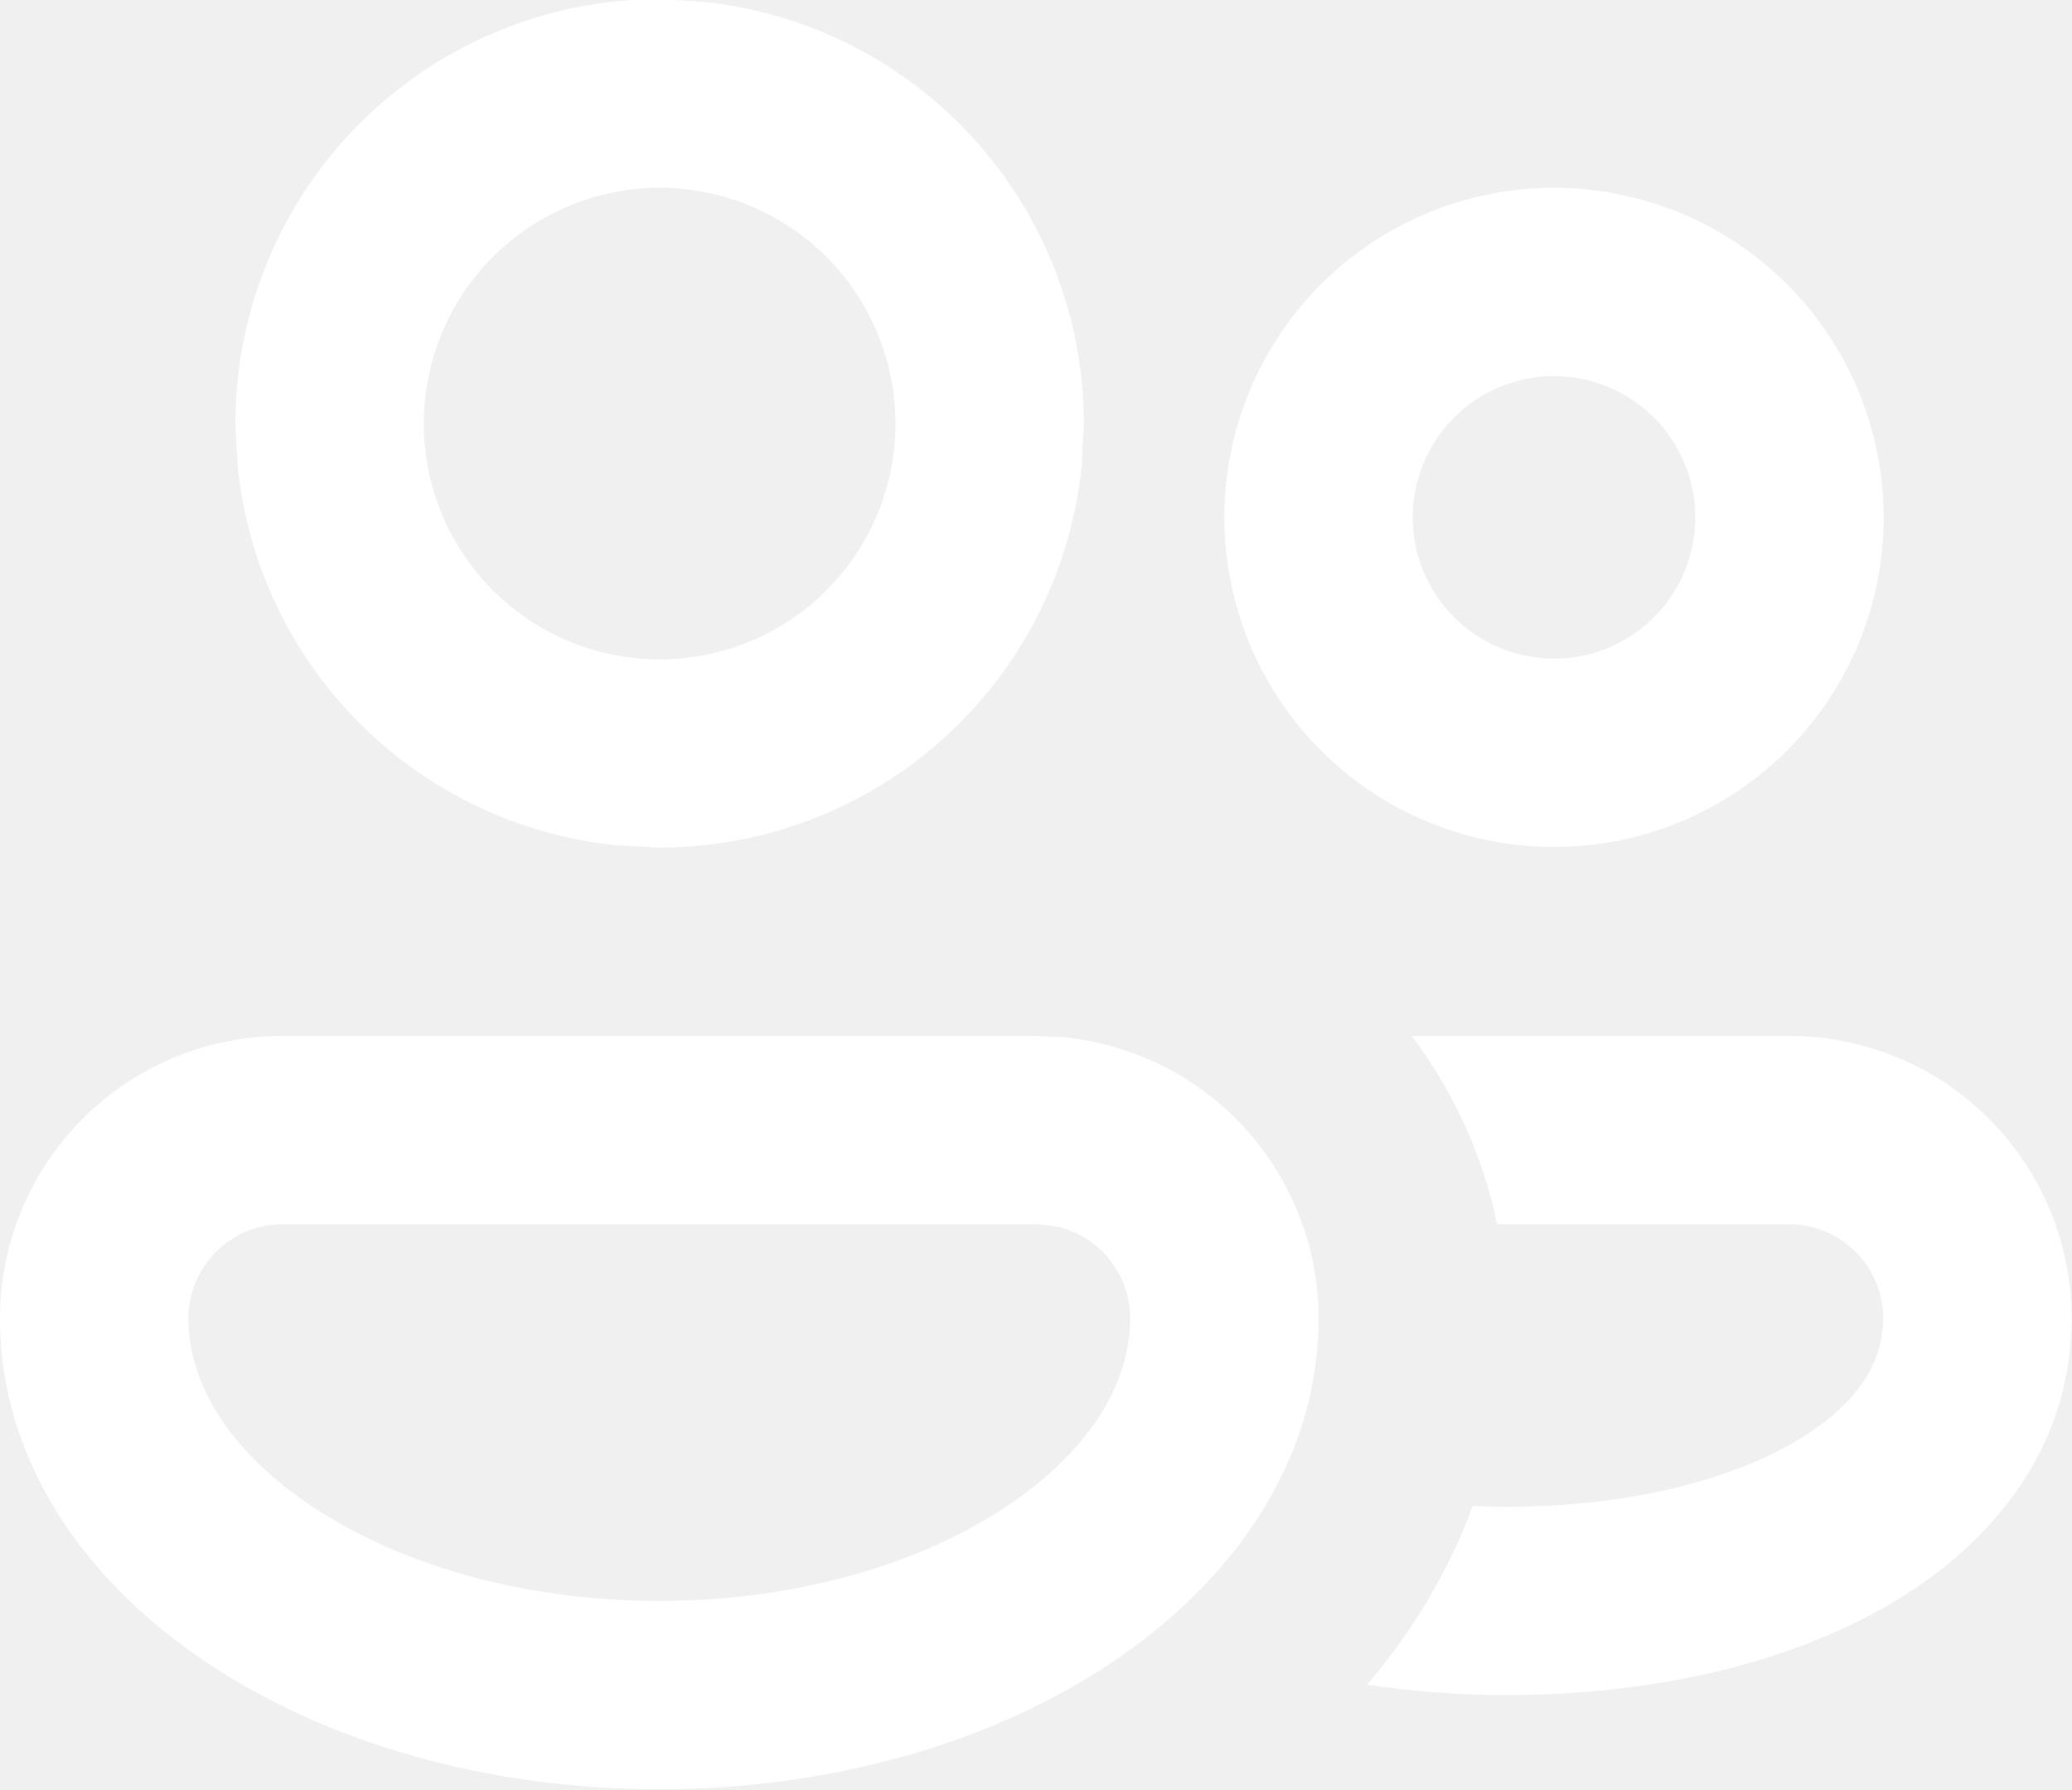
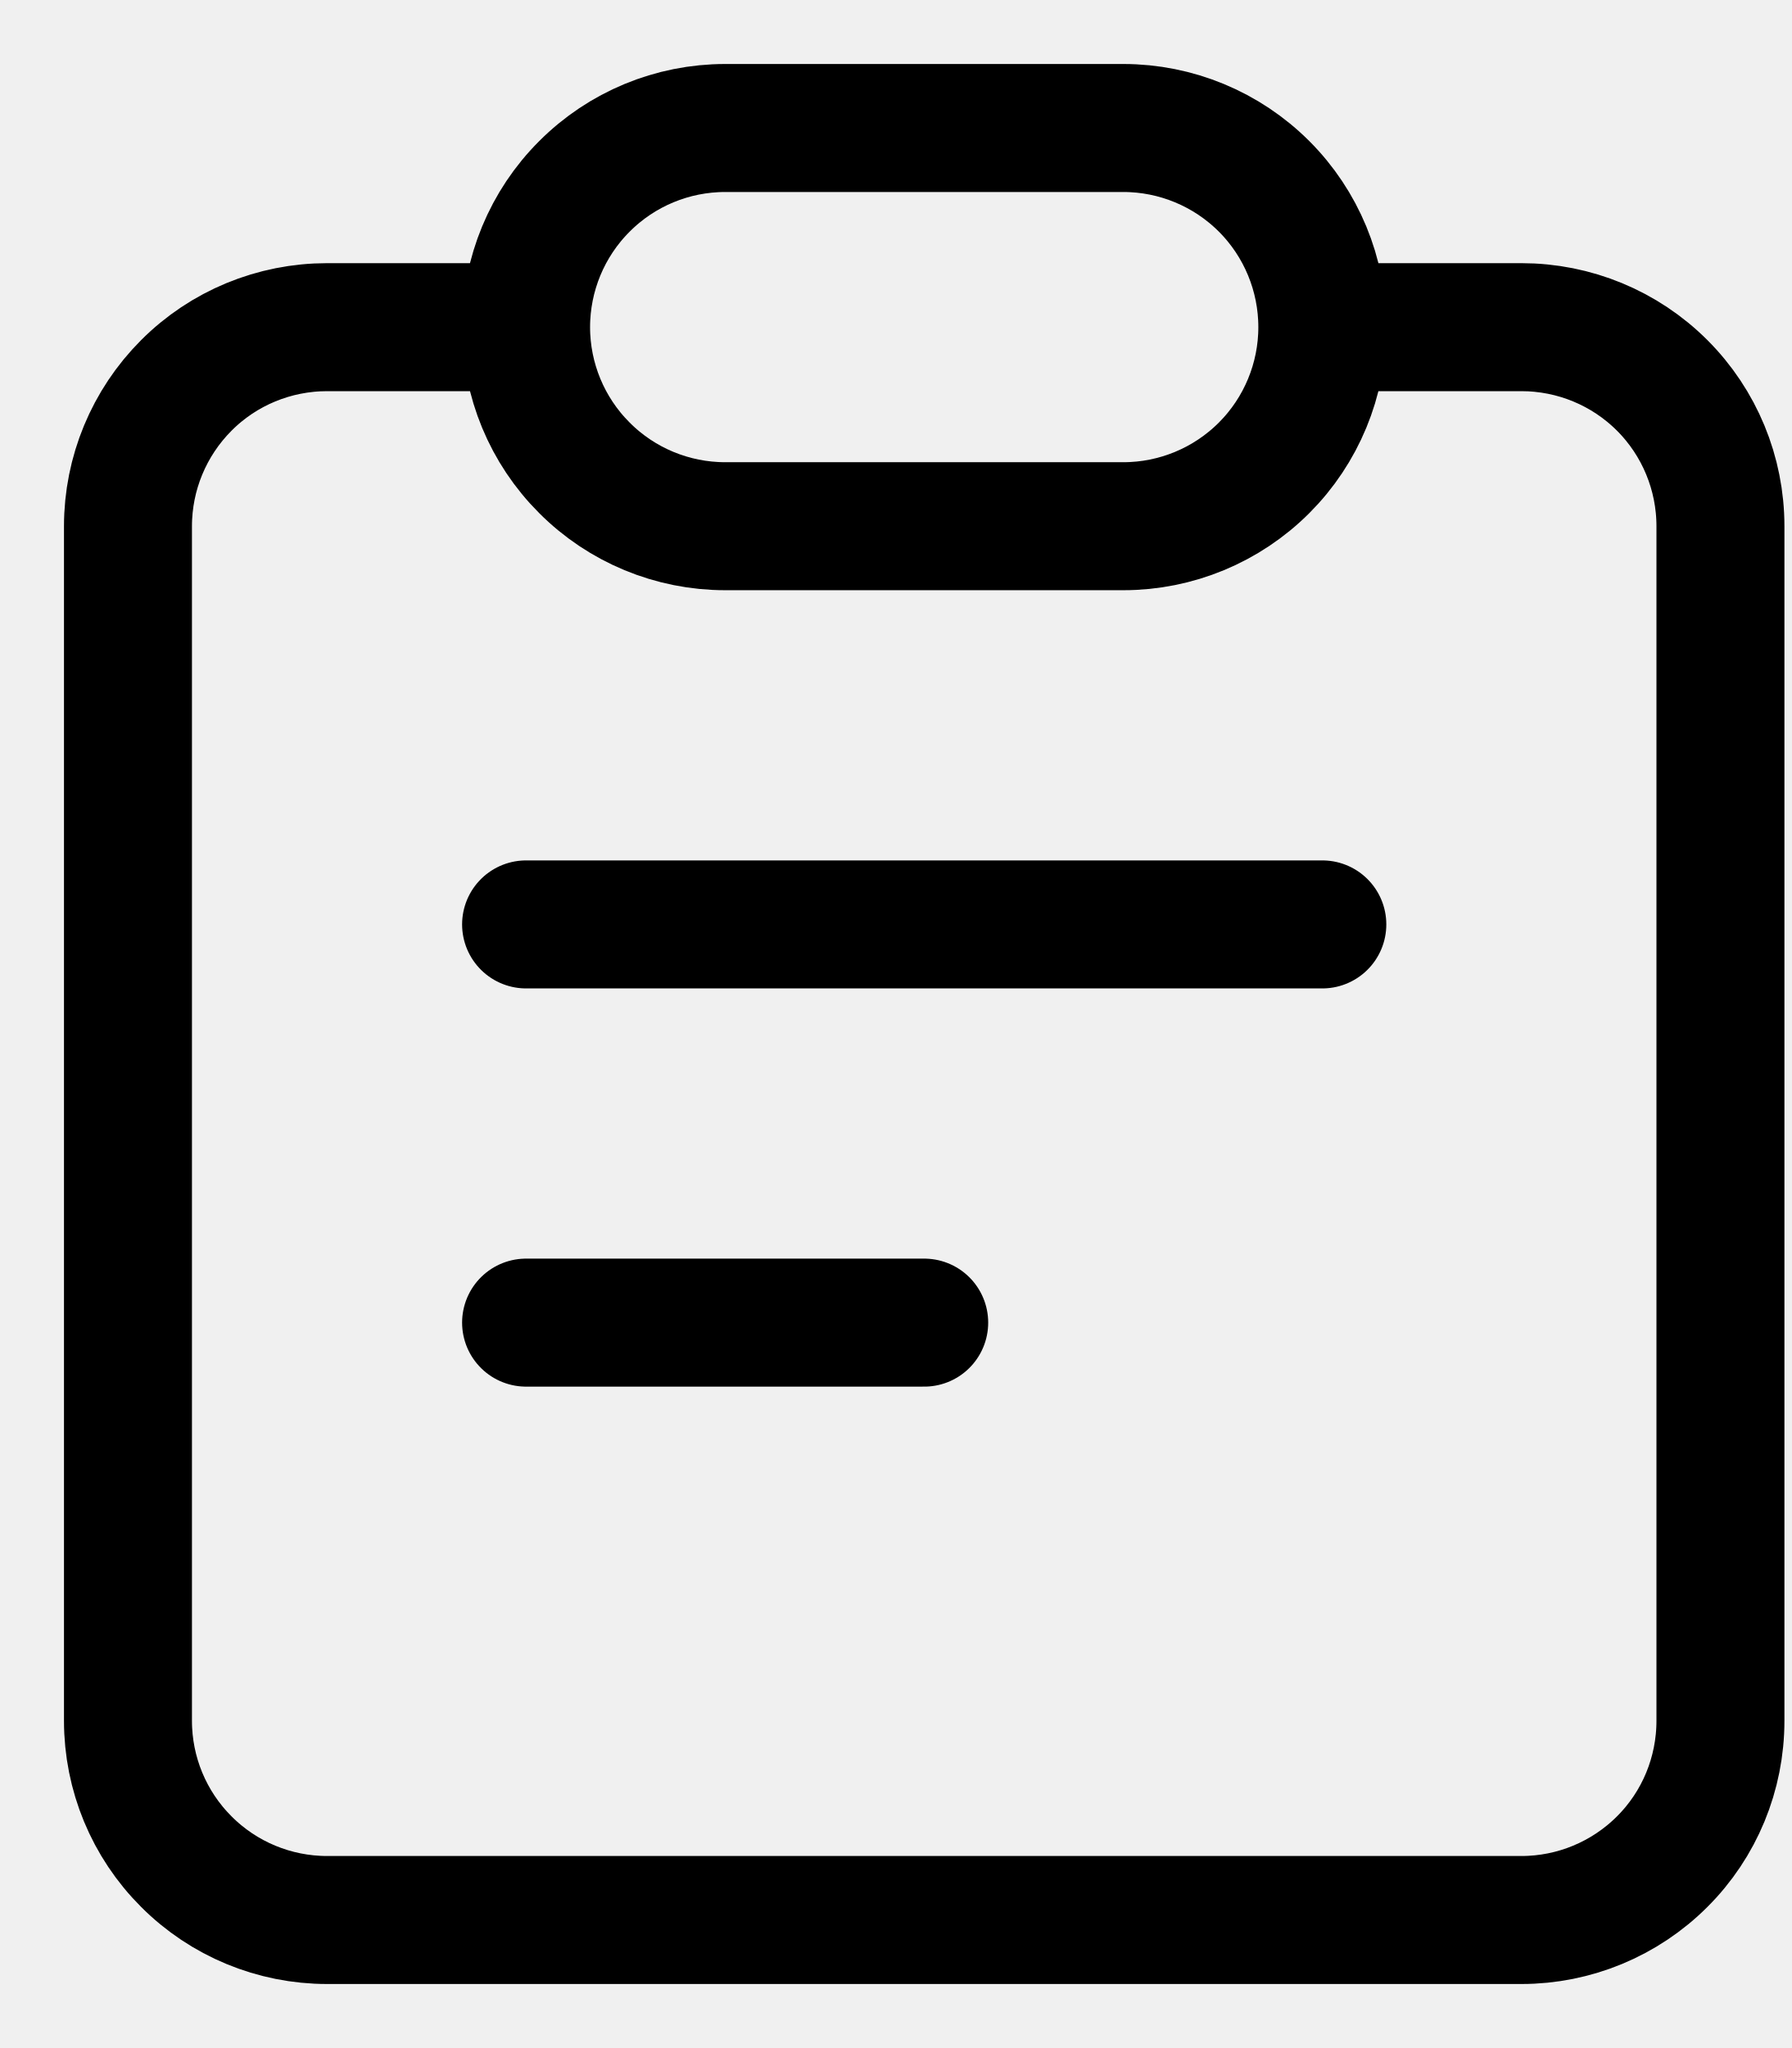
- <svg xmlns="http://www.w3.org/2000/svg" width="22" height="19" viewBox="0 0 22 19" fill="none">
-   <path d="M11.306 11.016C12.045 11.092 12.729 11.439 13.227 11.99C13.724 12.541 14 13.258 14 14C14 15.542 13.06 16.818 11.796 17.66C10.526 18.508 8.826 19 7 19C5.174 19 3.474 18.508 2.204 17.66C0.938 16.82 0 15.542 0 14C0 13.205 0.316 12.441 0.879 11.879C1.441 11.316 2.204 11 3 11H11L11.306 11.016ZM18.996 11C19.792 11 20.555 11.316 21.117 11.879C21.68 12.441 21.996 13.205 21.996 14C21.996 15.39 21.134 16.422 20.03 17.056C18.934 17.686 17.5 18 15.996 18C15.491 17.999 14.997 17.962 14.516 17.89C14.984 17.338 15.376 16.704 15.638 15.99C15.757 15.997 15.876 16 15.996 16C17.254 16 18.32 15.734 19.034 15.324C19.74 14.918 19.996 14.45 19.996 14C19.996 13.735 19.891 13.481 19.703 13.293C19.516 13.106 19.261 13 18.996 13H15.896C15.745 12.274 15.435 11.591 14.988 11H18.996ZM3 13C2.735 13 2.48 13.106 2.293 13.293C2.105 13.481 2 13.735 2 14C2 14.666 2.406 15.392 3.312 15.996C4.212 16.596 5.512 17 7 17C8.486 17 9.788 16.596 10.688 15.996C11.594 15.392 12 14.666 12 14C12 13.77 11.92 13.546 11.775 13.368C11.629 13.189 11.426 13.066 11.2 13.02L11 13H3ZM7.462 0.018C8.571 0.132 9.599 0.653 10.346 1.481C11.093 2.308 11.507 3.383 11.508 4.498L11.484 4.958C11.369 6.067 10.848 7.093 10.02 7.84C9.193 8.586 8.118 9 7.004 9L6.544 8.976C5.514 8.871 4.551 8.414 3.819 7.681C3.086 6.949 2.629 5.987 2.524 4.956L2.5 4.496C2.5 3.302 2.974 2.156 3.819 1.311C4.664 0.466 5.809 -0.009 7.004 -0.01L7.462 0.018ZM16.5 1.994C16.96 1.994 17.415 2.085 17.839 2.261C18.264 2.437 18.65 2.694 18.975 3.019C19.3 3.344 19.558 3.73 19.734 4.155C19.91 4.579 20 5.035 20 5.494C20 5.954 19.91 6.409 19.734 6.834C19.558 7.258 19.3 7.644 18.975 7.969C18.65 8.294 18.264 8.552 17.839 8.728C17.415 8.904 16.96 8.994 16.5 8.994C15.572 8.994 14.681 8.625 14.025 7.969C13.369 7.313 13 6.422 13 5.494C13 4.566 13.369 3.676 14.025 3.019C14.681 2.363 15.572 1.994 16.5 1.994ZM7.004 1.994C6.675 1.994 6.35 2.059 6.046 2.185C5.742 2.311 5.466 2.495 5.233 2.728C5.001 2.96 4.816 3.236 4.691 3.54C4.565 3.844 4.5 4.169 4.5 4.498C4.5 4.827 4.565 5.153 4.691 5.456C4.816 5.76 5.001 6.036 5.233 6.269C5.466 6.501 5.742 6.686 6.046 6.812C6.35 6.937 6.675 7.002 7.004 7.002C7.668 7.002 8.305 6.738 8.775 6.269C9.244 5.799 9.508 5.162 9.508 4.498C9.508 3.834 9.244 3.197 8.775 2.728C8.305 2.258 7.668 1.994 7.004 1.994ZM16.5 3.994C16.102 3.994 15.721 4.152 15.439 4.434C15.158 4.715 15 5.096 15 5.494C15 5.892 15.158 6.274 15.439 6.555C15.721 6.836 16.102 6.994 16.5 6.994C16.898 6.994 17.279 6.836 17.561 6.555C17.842 6.274 18 5.892 18 5.494C18 5.096 17.842 4.715 17.561 4.434C17.279 4.152 16.898 3.994 16.5 3.994Z" fill="white" />
+ <svg xmlns="http://www.w3.org/2000/svg" width="14" height="16" viewBox="0 0 14 16" fill="none">
+   <path d="M4.111 2.556H2.556C2.143 2.556 1.747 2.719 1.456 3.011C1.164 3.303 1 3.699 1 4.111V13.444C1 13.857 1.164 14.253 1.456 14.544C1.747 14.836 2.143 15 2.556 15H11.889C12.301 15 12.697 14.836 12.989 14.544C13.281 14.253 13.444 13.857 13.444 13.444V4.111C13.444 3.699 13.281 3.303 12.989 3.011C12.697 2.719 12.301 2.556 11.889 2.556H10.333M4.111 2.556C4.111 2.143 4.275 1.747 4.567 1.456C4.858 1.164 5.254 1 5.667 1H8.778C9.19 1 9.586 1.164 9.878 1.456C10.169 1.747 10.333 2.143 10.333 2.556M4.111 2.556C4.111 2.968 4.275 3.364 4.567 3.655C4.858 3.947 5.254 4.111 5.667 4.111H8.778C9.19 4.111 9.586 3.947 9.878 3.655C10.169 3.364 10.333 2.968 10.333 2.556M4.111 7.222H10.333M4.111 10.333H7.222" stroke="black" stroke-linecap="round" stroke-linejoin="round" />
</svg>
